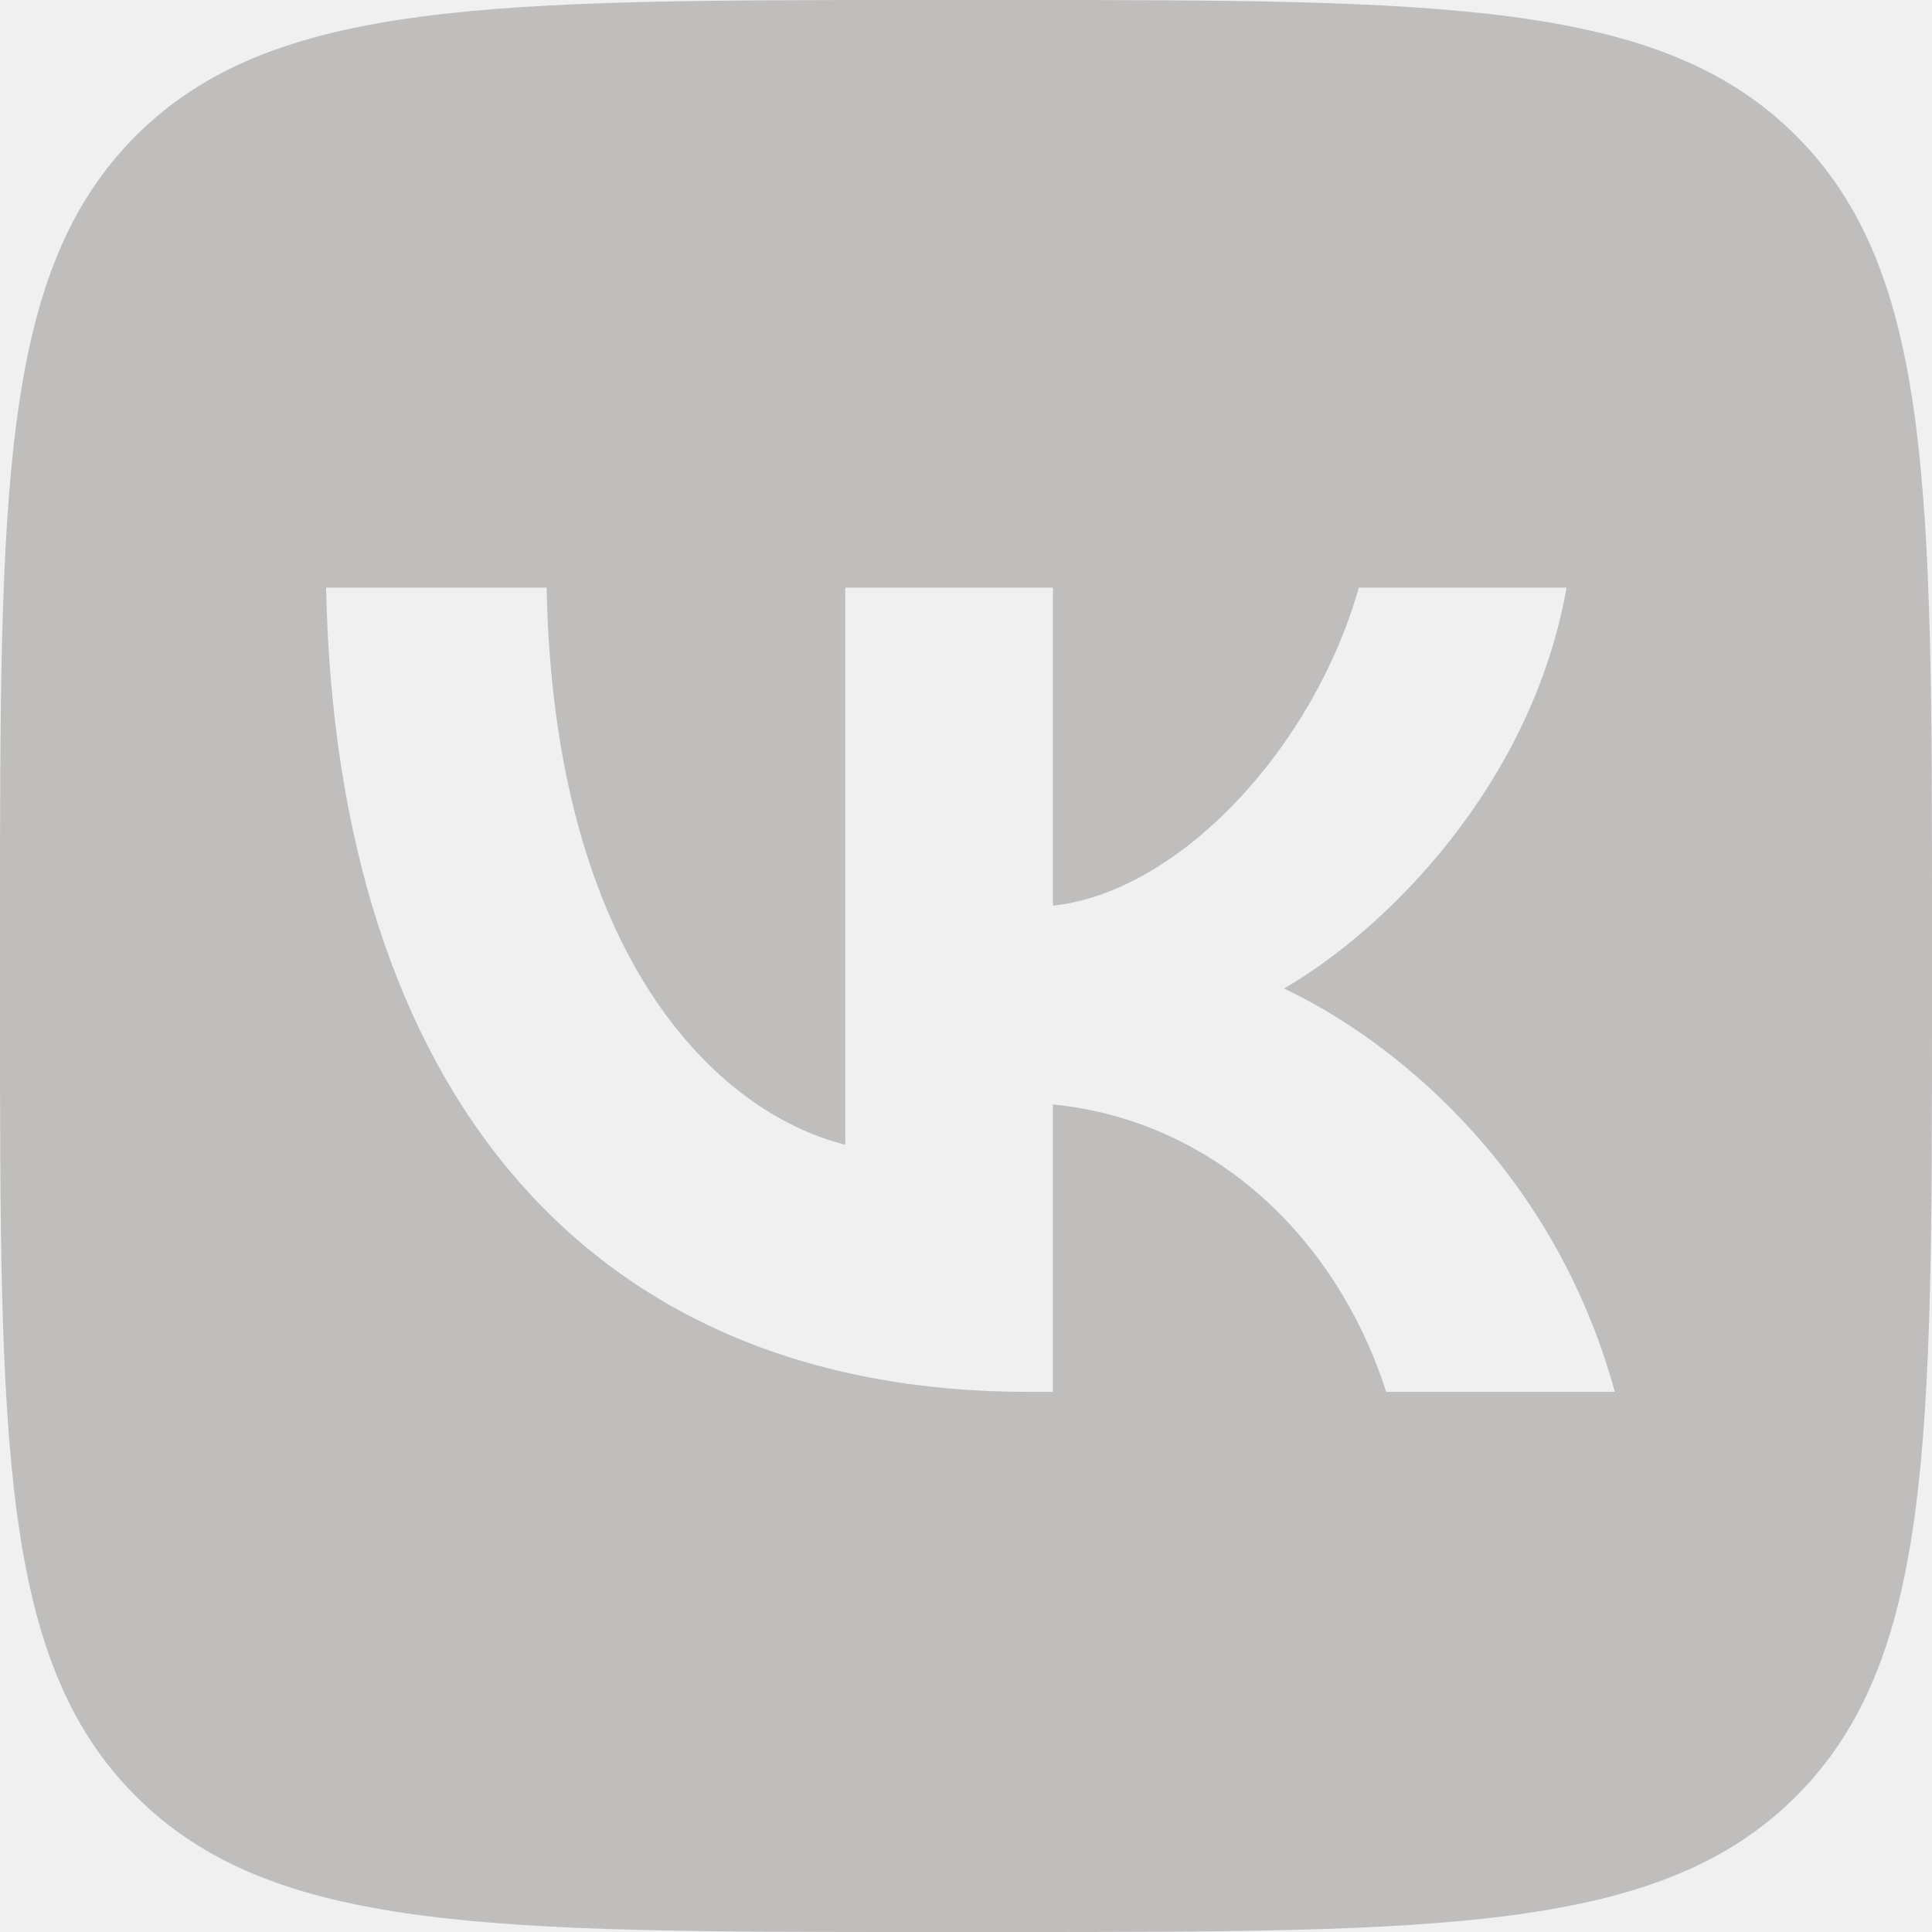
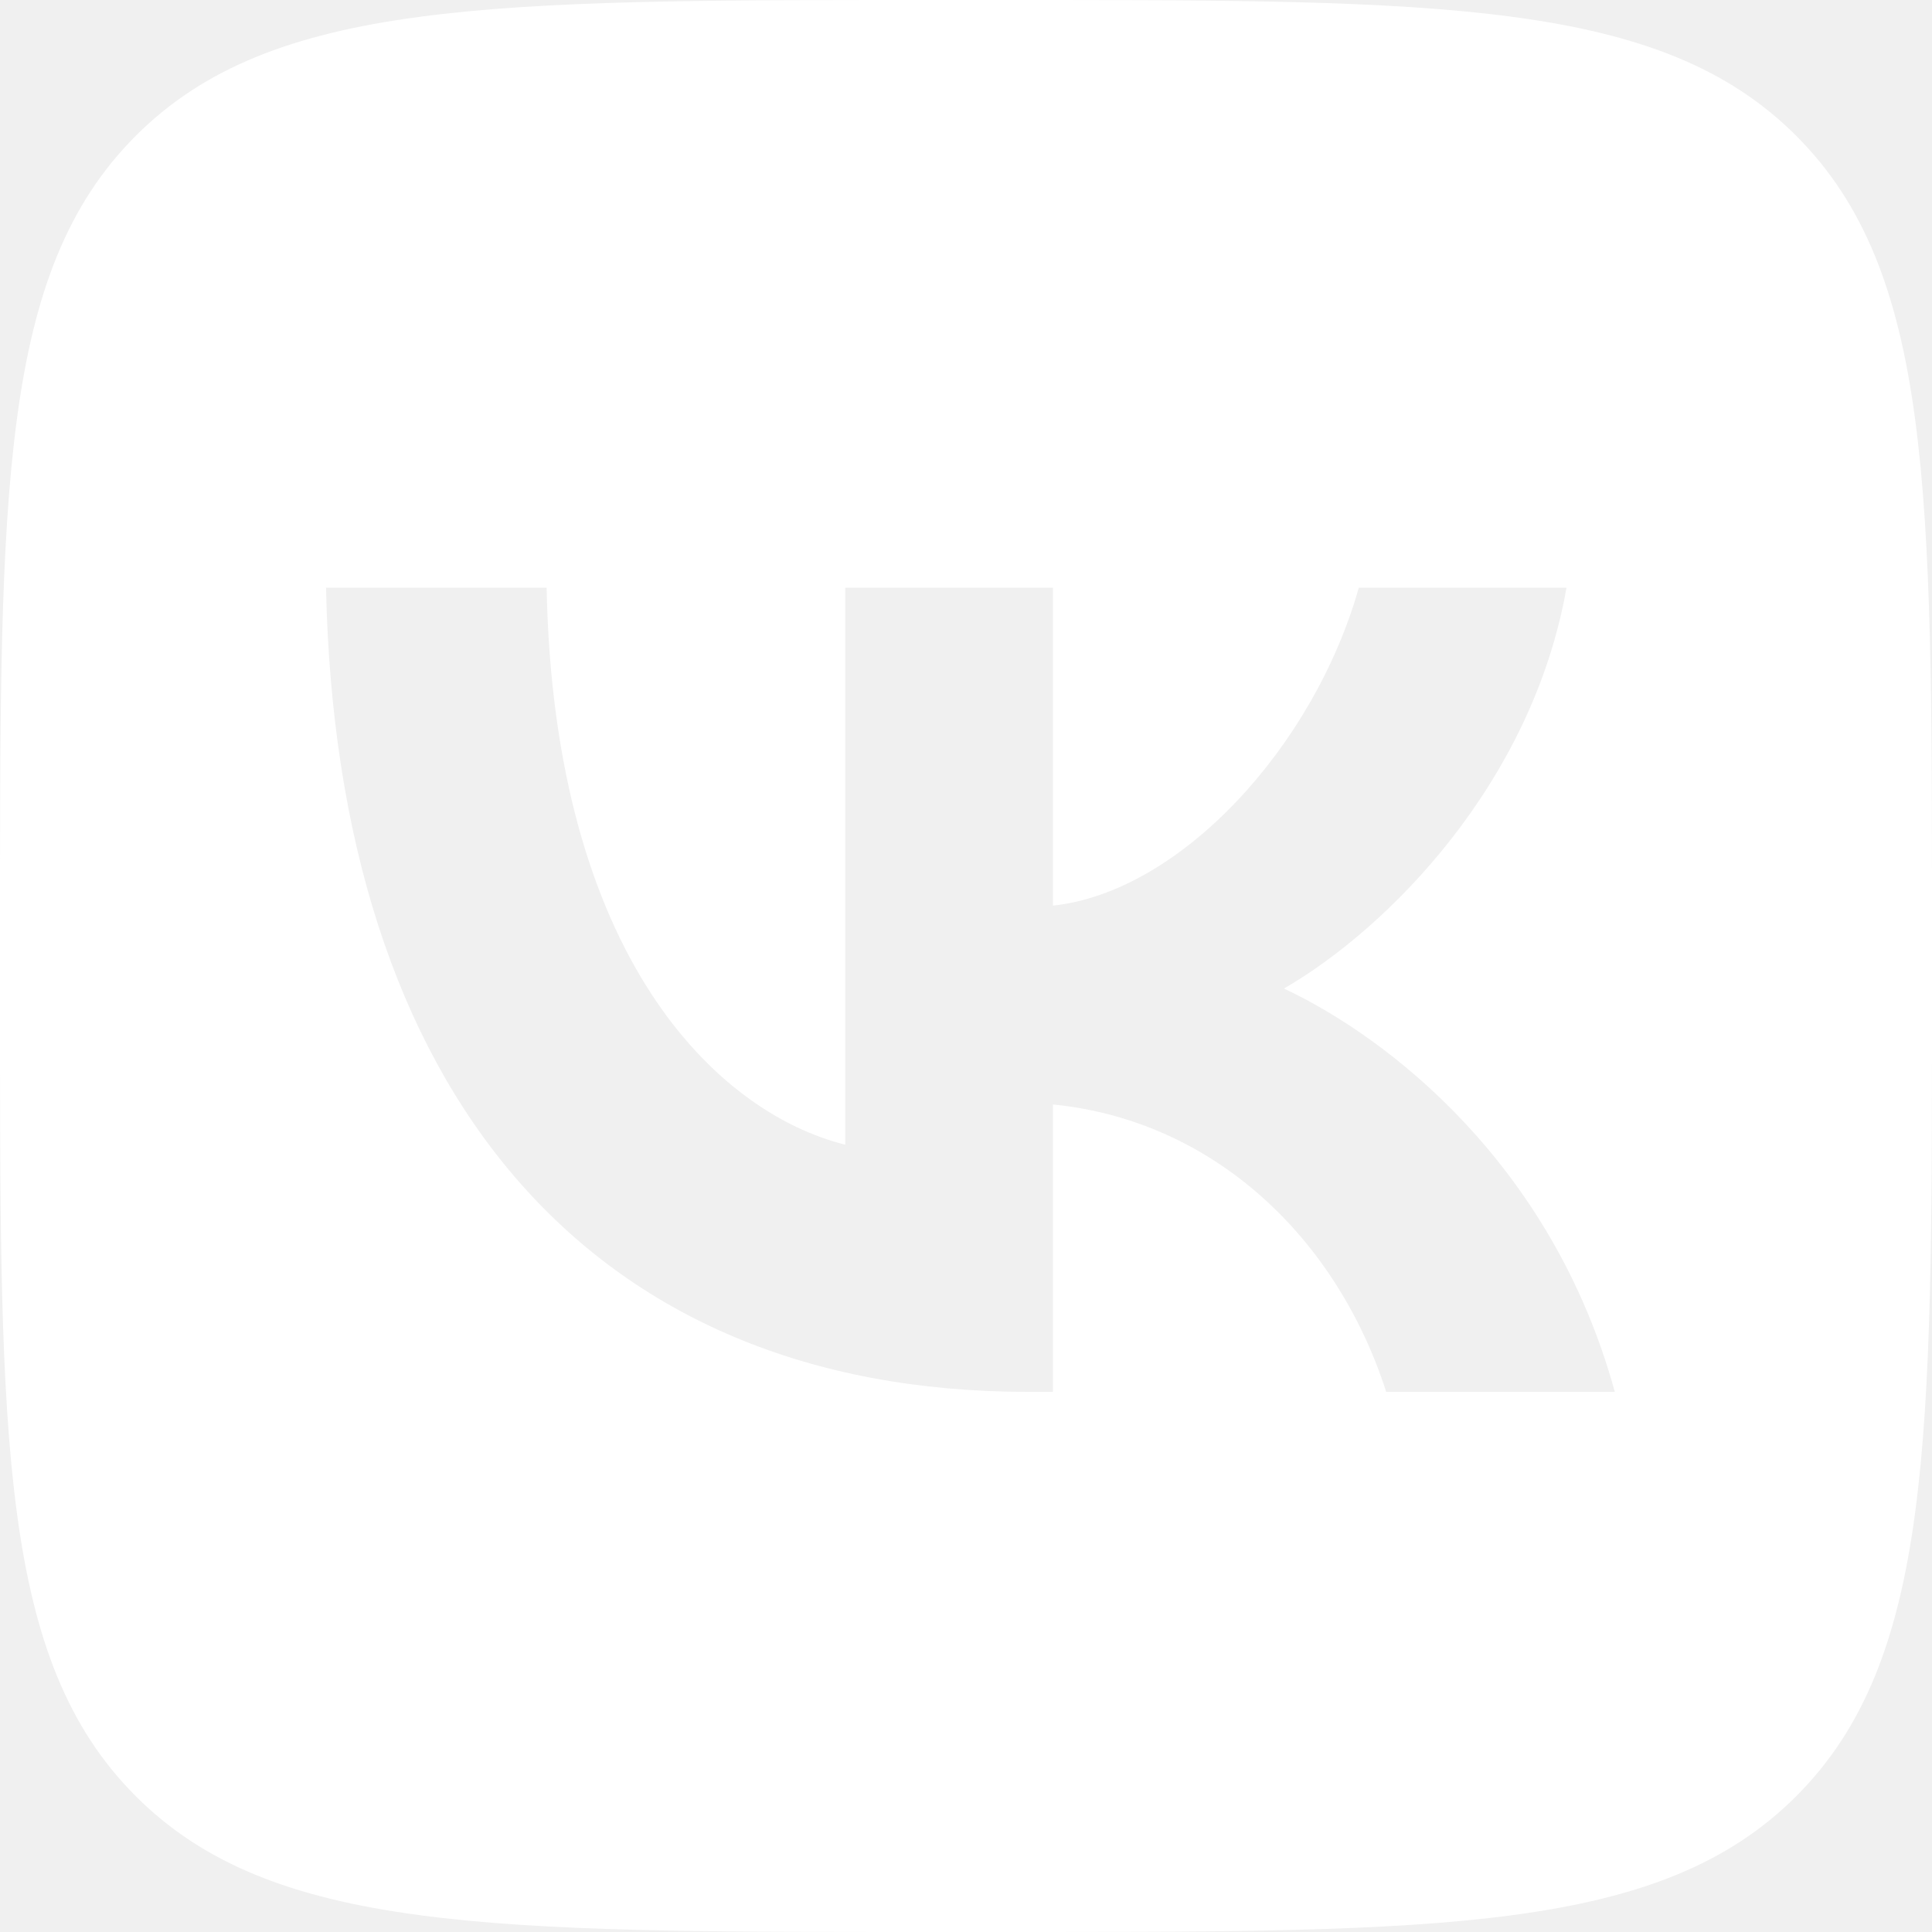
- <svg xmlns="http://www.w3.org/2000/svg" width="30" height="30" viewBox="0 0 30 30" fill="none">
-   <g clip-path="url(#clip0_0_955)">
-     <path fill-rule="evenodd" clip-rule="evenodd" d="M2.109 2.109C0 4.218 0 7.612 0 14.4V15.6C0 22.388 0 25.782 2.109 27.891C4.218 30 7.612 30 14.4 30H15.6C22.388 30 25.782 30 27.891 27.891C30 25.782 30 22.388 30 15.6V14.4C30 7.612 30 4.218 27.891 2.109C25.782 0 22.388 0 15.6 0H14.4C7.612 0 4.218 0 2.109 2.109ZM5.063 9.125C5.225 16.925 9.125 21.613 15.963 21.613H16.35V17.15C18.863 17.4 20.762 19.238 21.525 21.613H25.075C24.1 18.063 21.537 16.1 19.937 15.35C21.537 14.425 23.787 12.175 24.325 9.125H21.1C20.4 11.6 18.325 13.85 16.35 14.063V9.125H13.125V17.775C11.125 17.275 8.6 14.85 8.488 9.125H5.063Z" fill="rgba(134, 128, 128, 0.455)" />
-   </g>
-   <defs>
-     <clipPath id="clip0_0_955">
-       <rect width="30" height="30" fill="white" />
-     </clipPath>
-   </defs>
+ <svg xmlns="http://www.w3.org/2000/svg" width="28" height="28" viewBox="0 0 28 28" fill="none">
+   <path fill-rule="evenodd" clip-rule="evenodd" d="M1.968 1.968C0 3.936 0 7.104 0 13.44V14.56C0 20.896 0 24.064 1.968 26.032C3.936 28 7.104 28 13.44 28H14.56C20.896 28 24.064 28 26.032 26.032C28 24.064 28 20.896 28 14.56V13.44C28 7.104 28 3.936 26.032 1.968C24.064 0 20.896 0 14.56 0H13.44C7.104 0 3.936 0 1.968 1.968ZM4.725 8.517C4.877 15.797 8.517 20.172 14.898 20.172H15.26V16.007C17.605 16.24 19.378 17.955 20.09 20.172H23.403C22.493 16.858 20.102 15.027 18.608 14.327C20.102 13.463 22.202 11.363 22.703 8.517H19.693C19.04 10.827 17.103 12.927 15.26 13.125V8.517H12.25V16.59C10.383 16.123 8.027 13.86 7.922 8.517H4.725Z" fill="white" />
</svg>
